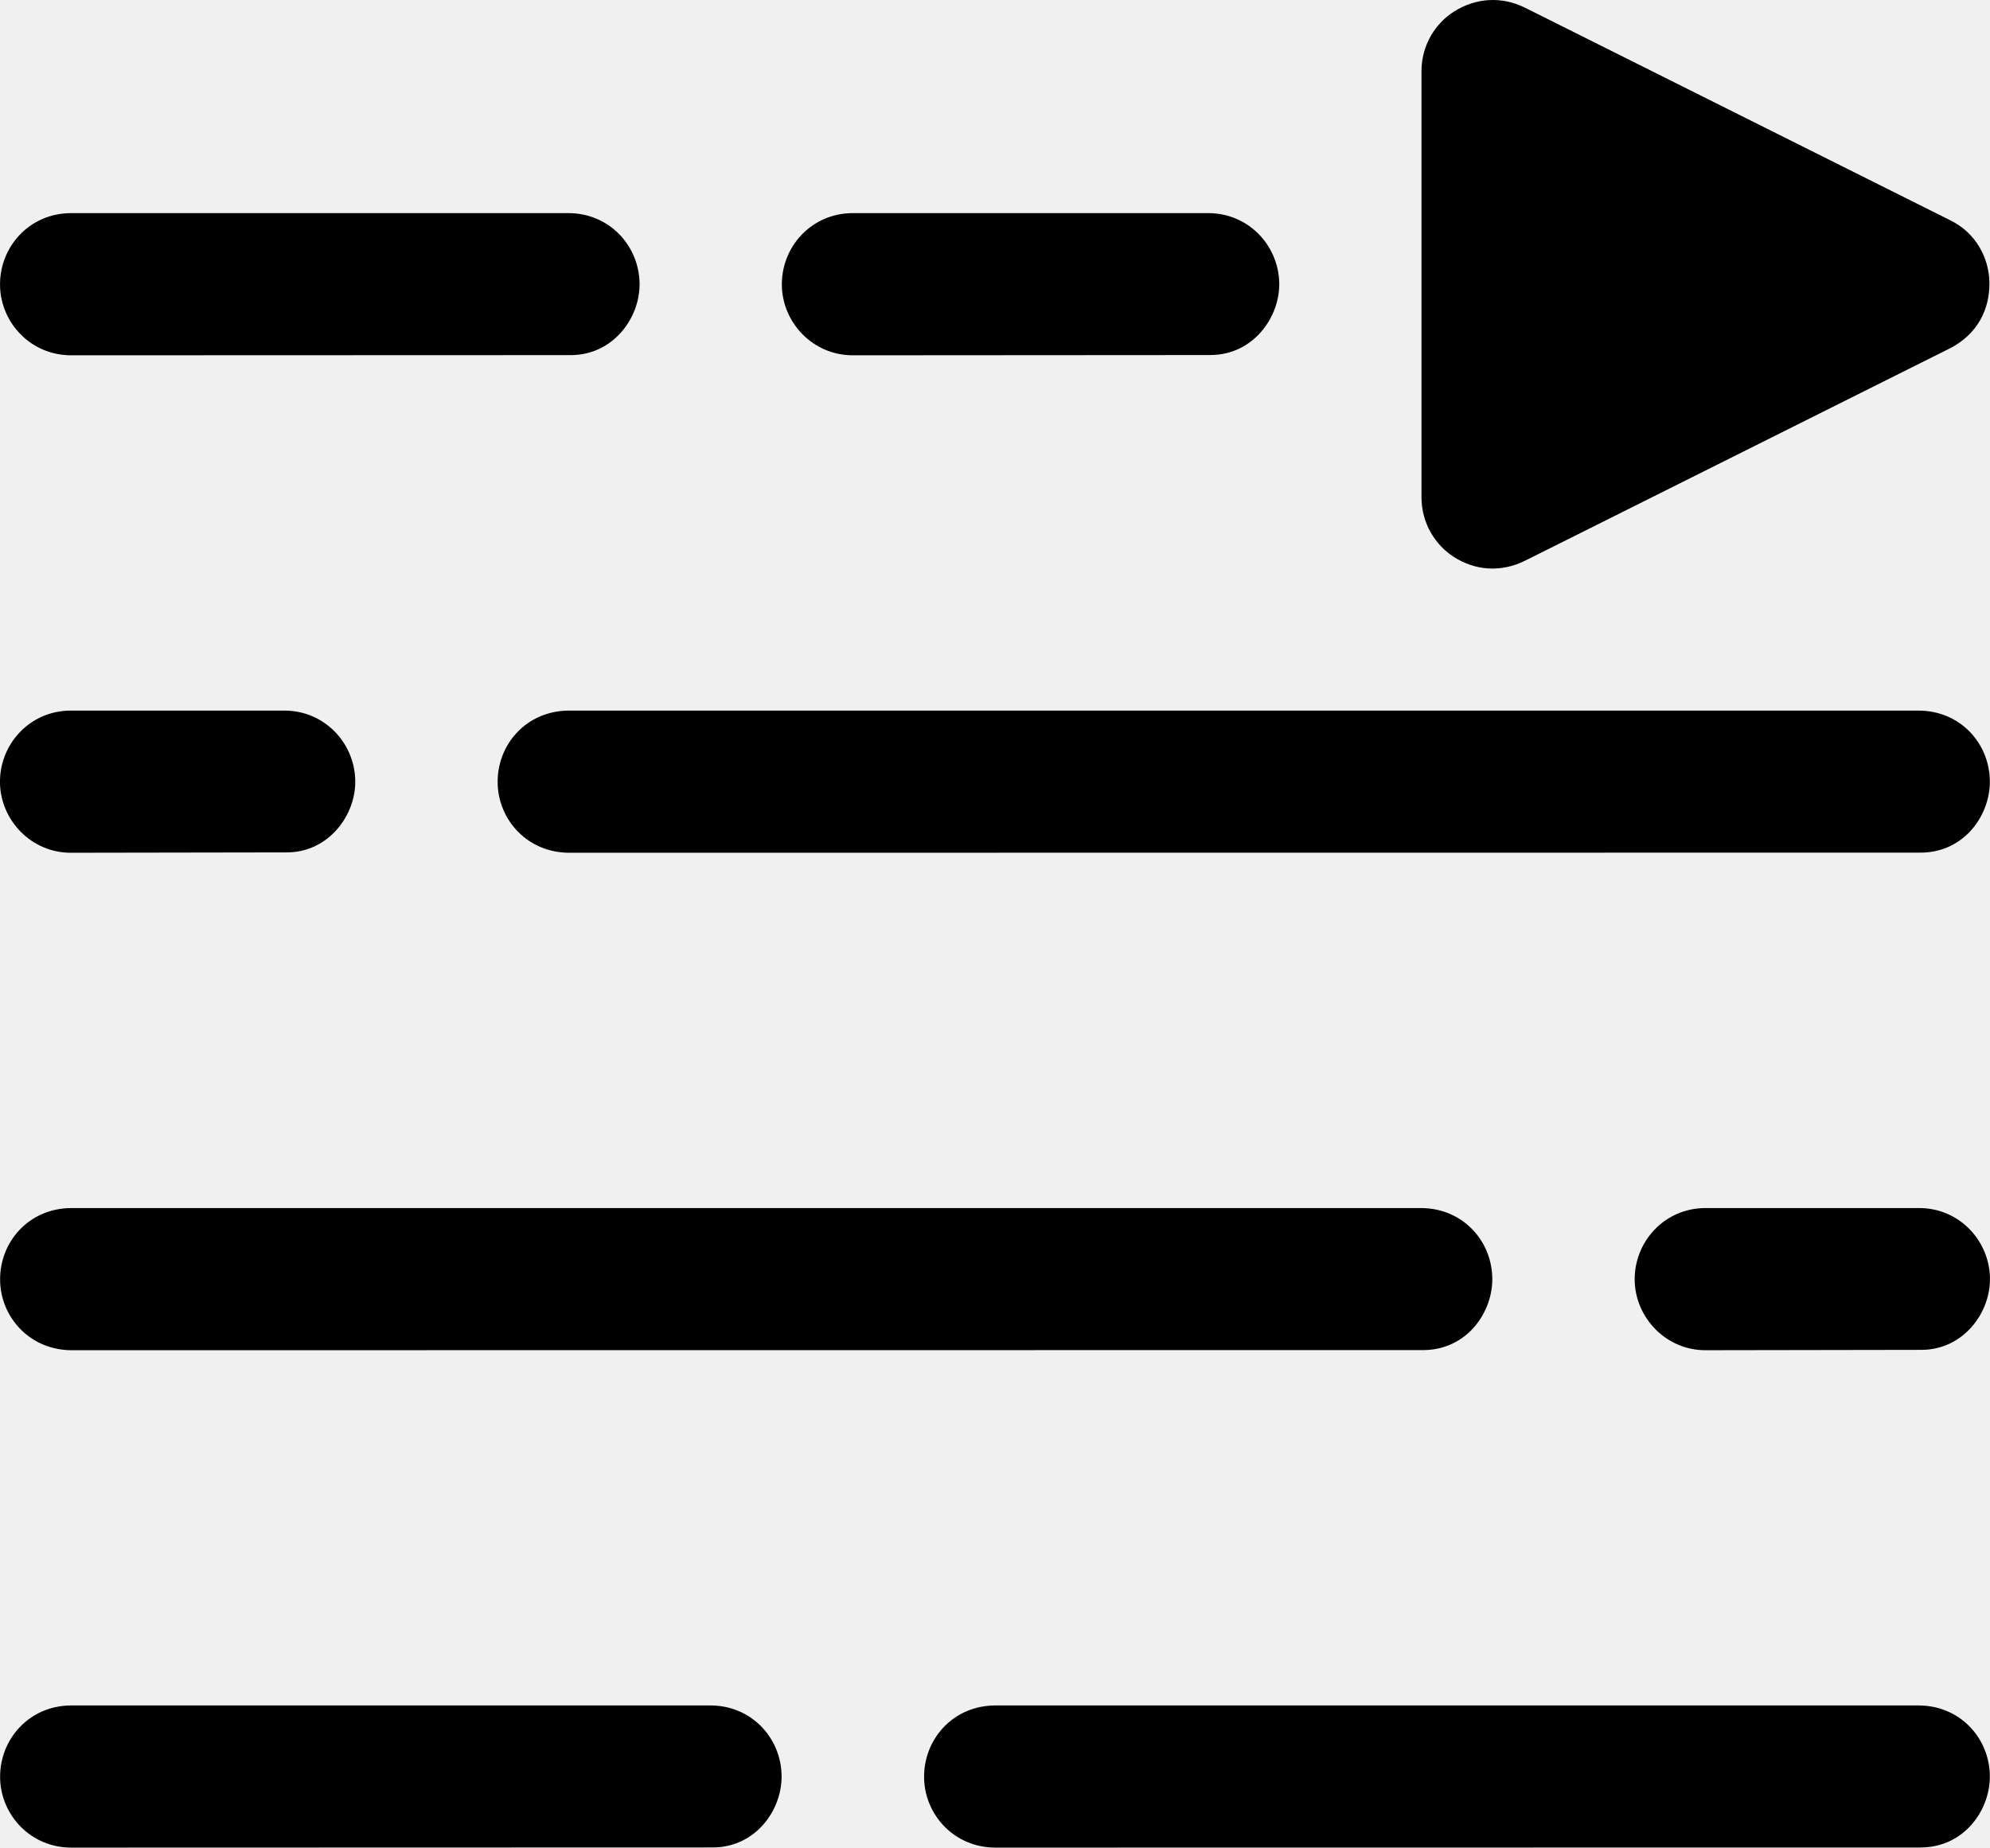
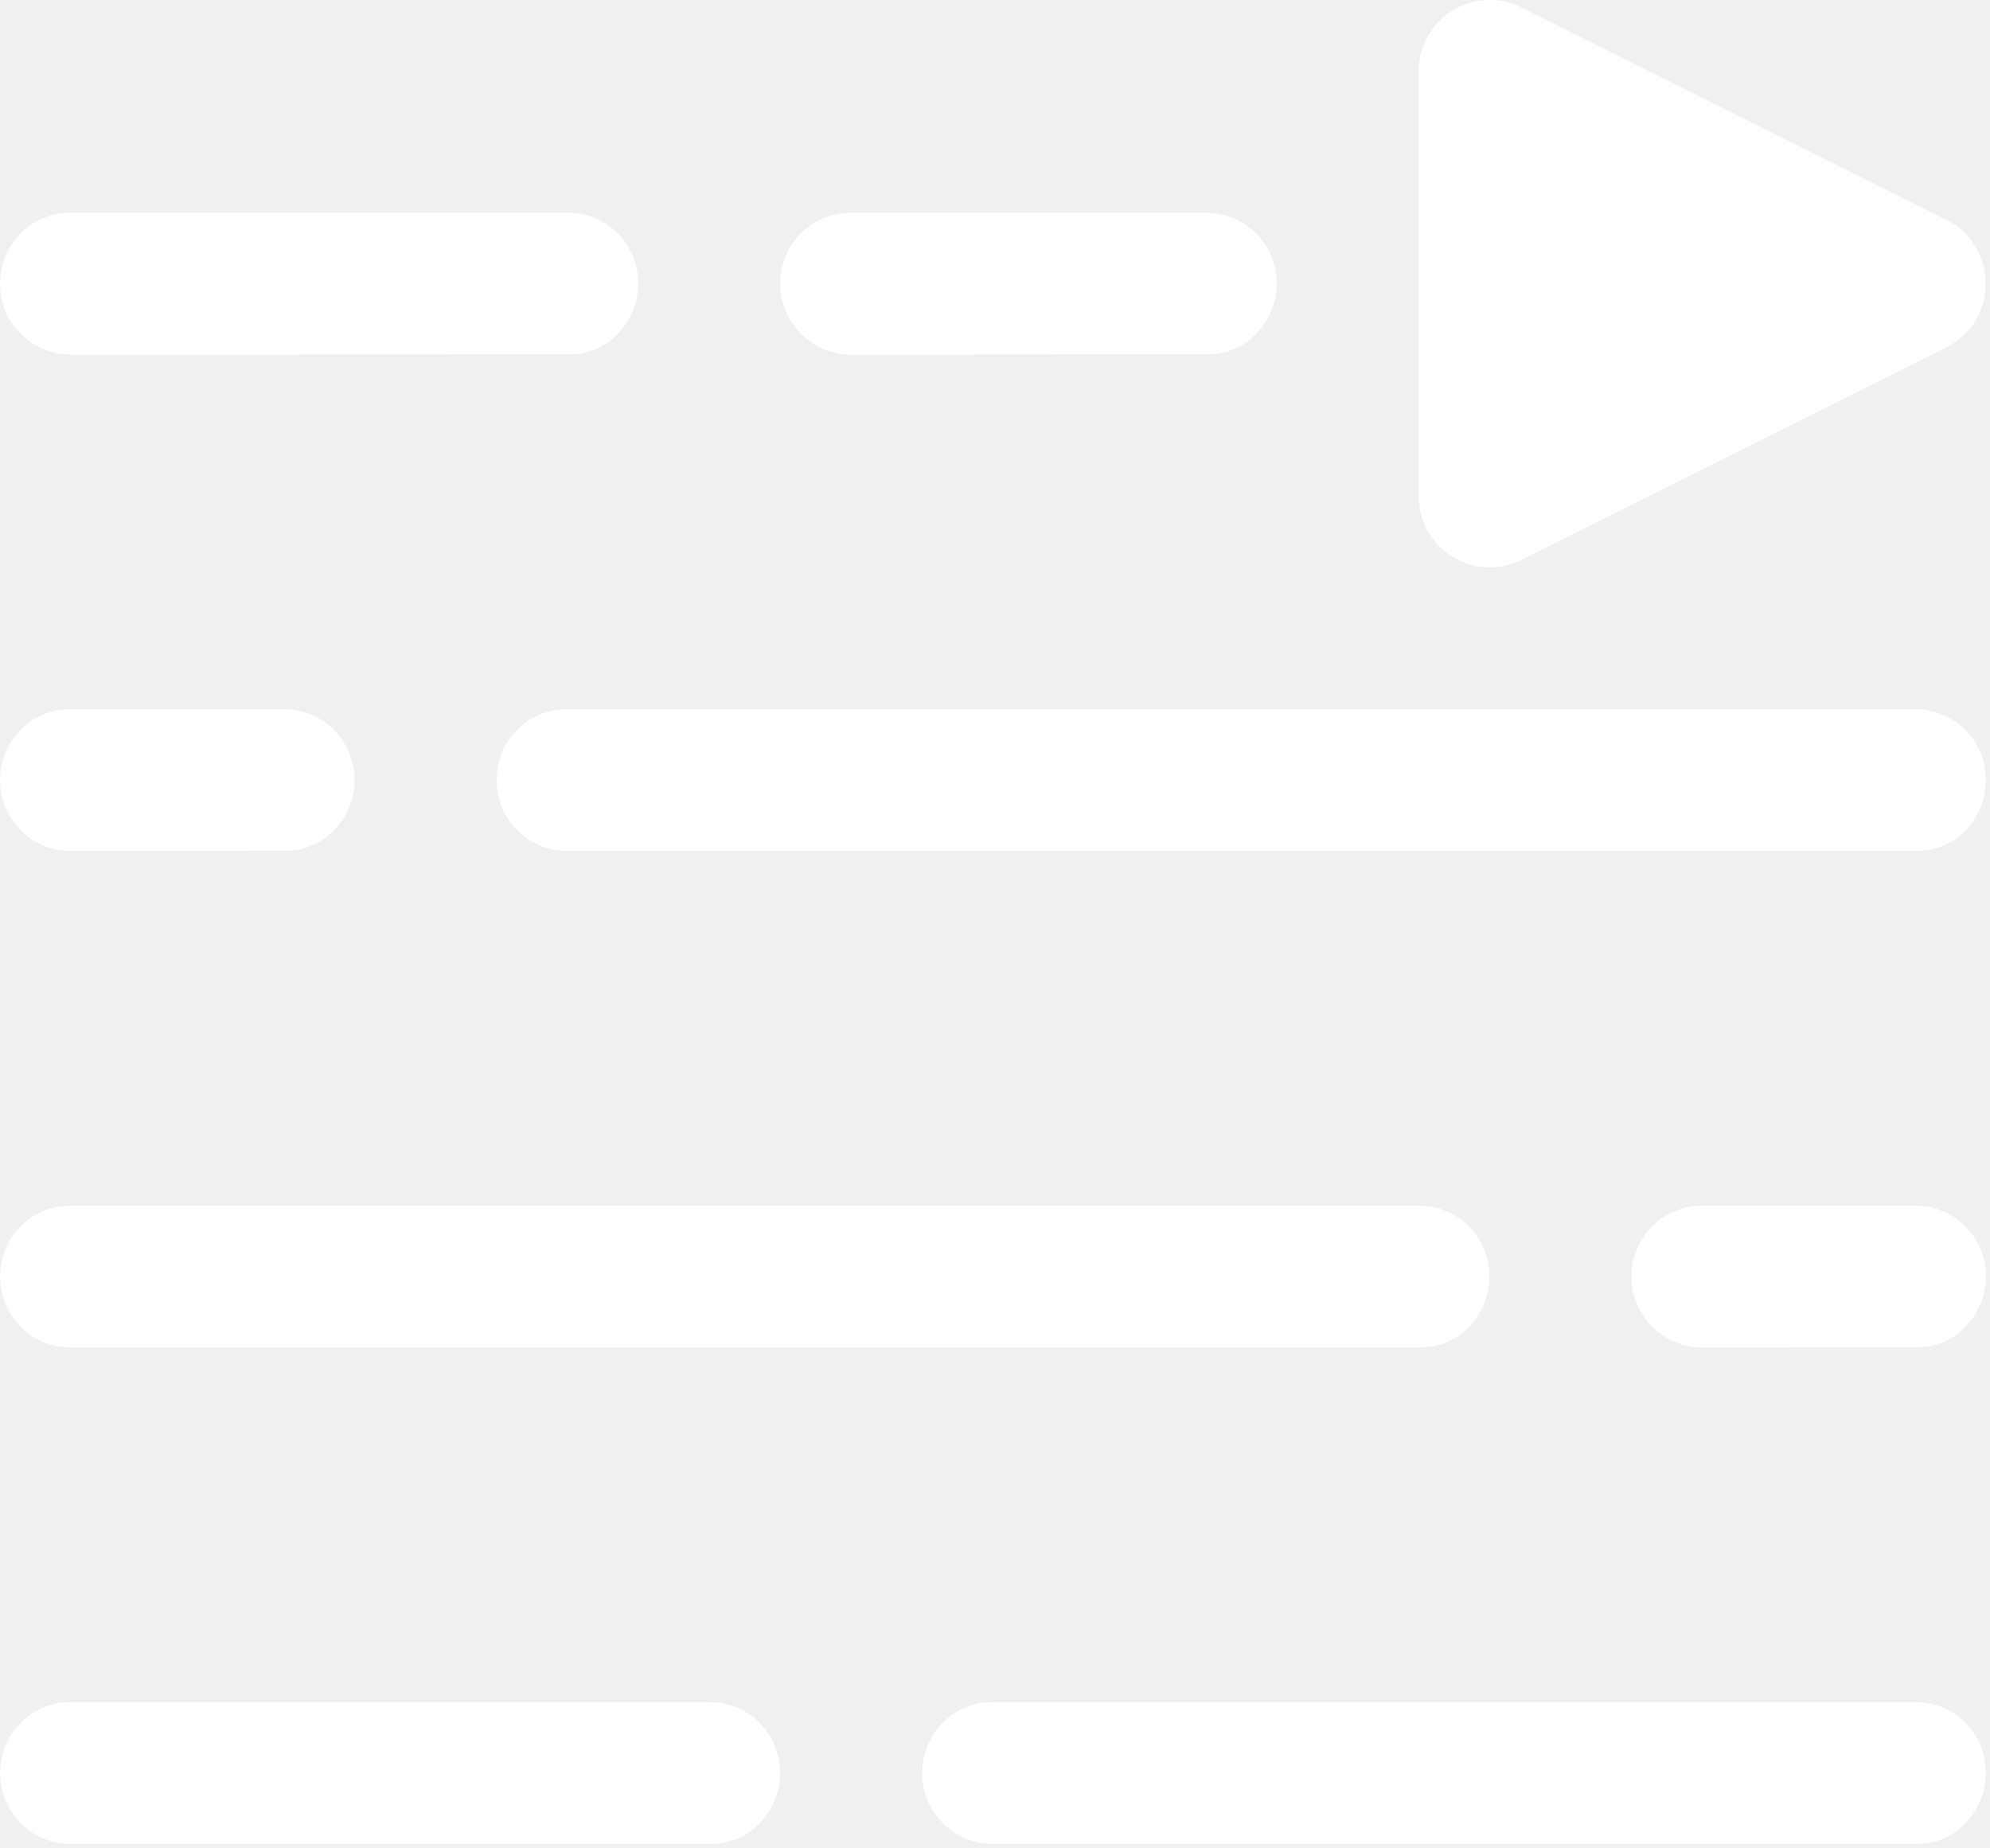
- <svg xmlns="http://www.w3.org/2000/svg" id="Layer_2" data-name="Layer 2" viewBox="0 0 335.33 311.39">
-   <g id="Layer_1-2" data-name="Layer 1">
-     <g>
-       <path d="M323.62,143.7l-227.69.02c-6.99,0-11.91-5.46-12.07-11.63-.17-6.56,4.82-12.33,12.06-12.33h227.33c6.96,0,11.87,5.35,12.05,11.65.17,5.89-4.28,12.29-11.68,12.29Z" />
-       <path d="M239.78,227.54l-227.69.02c-6.99,0-11.91-5.46-12.07-11.63-.17-6.56,4.82-12.33,12.06-12.33h227.33c6.96,0,11.87,5.35,12.05,11.65.17,5.89-4.28,12.29-11.68,12.29Z" />
-       <path d="M328.47,58.76l-71.45,35.72c-4.01,2.01-8.37,1.73-12.03-.61-3.07-1.96-5.46-5.62-5.46-10.07V12c0-4.45,2.4-8.11,5.48-10.05,3.65-2.31,8.01-2.63,12.01-.63l71.72,35.86c4.22,2.11,6.4,6.26,6.49,10.37.1,4.49-1.98,8.82-6.76,11.21Z" />
-       <path d="M323.67,311.37l-155.91.02c-6.94,0-11.88-5.47-12.04-11.63-.17-6.55,4.83-12.33,12.03-12.33h155.53c6.91,0,11.84,5.36,12.02,11.65.17,5.89-4.3,12.28-11.64,12.28Z" />
-       <path d="M120.11,311.36l-108.08.03c-6.88,0-11.85-5.48-12.01-11.63-.17-6.55,4.87-12.33,12-12.33h107.69c6.85,0,11.81,5.36,11.99,11.65.18,5.9-4.35,12.28-11.6,12.28Z" />
-       <path d="M96.18,59.85l-84.18.03c-6.84,0-11.83-5.48-11.99-11.63-.18-6.55,4.89-12.33,11.99-12.33h83.79c6.8,0,11.79,5.36,11.98,11.65.18,5.9-4.39,12.27-11.58,12.28Z" />
-       <path d="M204,59.84l-60.28.04c-6.78,0-11.8-5.49-11.97-11.63-.18-6.55,4.92-12.33,11.96-12.33h59.89c6.75,0,11.76,5.37,11.96,11.64.18,5.91-4.43,12.27-11.56,12.27Z" />
-       <path d="M48.34,143.66l-36.39.06c-6.73.01-11.78-5.5-11.95-11.63-.18-6.55,4.95-12.33,11.94-12.33h35.99c6.7,0,11.74,5.37,11.93,11.64.19,5.94-4.47,12.25-11.53,12.26Z" />
-       <path d="M323.8,227.5l-36.39.06c-6.73.01-11.78-5.5-11.95-11.63-.18-6.55,4.95-12.33,11.94-12.33h35.99c6.7,0,11.74,5.37,11.93,11.64.19,5.94-4.47,12.25-11.53,12.26Z" />
-     </g>
+ <svg xmlns="http://www.w3.org/2000/svg" width="336" height="312" viewBox="0 0 336 312" fill="none">
+   <g clip-path="url(#clip0_357_473)">
+     <path d="M323.62 143.7L95.93 143.72C88.94 143.72 84.02 138.26 83.86 132.09C83.69 125.53 88.68 119.76 95.92 119.76H323.25C330.21 119.76 335.12 125.11 335.3 131.41C335.47 137.3 331.02 143.7 323.62 143.7Z" fill="white" />
+     <path d="M239.78 227.54L12.09 227.56C5.1 227.56 0.18 222.1 0.02 215.93C-0.15 209.37 4.84 203.6 12.08 203.6H239.41C246.37 203.6 251.28 208.95 251.46 215.25C251.63 221.14 247.18 227.54 239.78 227.54Z" fill="white" />
+     <path d="M328.47 58.76L257.02 94.48C253.01 96.49 248.65 96.21 244.99 93.87C241.92 91.91 239.53 88.25 239.53 83.8V12C239.53 7.55 241.93 3.89 245.01 1.95C248.66 -0.36 253.02 -0.68 257.02 1.32L328.74 37.18C332.96 39.29 335.14 43.44 335.23 47.55C335.33 52.04 333.25 56.37 328.47 58.76Z" fill="white" />
+     <path d="M323.67 311.37L167.76 311.39C160.82 311.39 155.88 305.92 155.72 299.76C155.55 293.21 160.55 287.43 167.75 287.43H323.28C330.19 287.43 335.12 292.79 335.3 299.08C335.47 304.97 331 311.36 323.66 311.36L323.67 311.37Z" fill="white" />
+     <path d="M120.11 311.36L12.03 311.39C5.15 311.39 0.18 305.91 0.02 299.76C-0.15 293.21 4.89 287.43 12.02 287.43H119.71C126.56 287.43 131.52 292.79 131.7 299.08C131.88 304.98 127.35 311.36 120.1 311.36H120.11Z" fill="white" />
+     <path d="M96.18 59.85L12 59.88C5.16 59.88 0.17 54.4 0.01 48.25C-0.17 41.7 4.9 35.92 12 35.92H95.79C102.59 35.92 107.58 41.28 107.77 47.57C107.95 53.47 103.38 59.84 96.19 59.85H96.18Z" fill="white" />
+     <path d="M204 59.84L143.72 59.88C136.94 59.88 131.92 54.39 131.75 48.25C131.57 41.7 136.67 35.92 143.71 35.92H203.6C210.35 35.92 215.36 41.29 215.56 47.56C215.74 53.47 211.13 59.83 204 59.83V59.84Z" fill="white" />
+     <path d="M48.34 143.66L11.95 143.72C5.22 143.73 0.17 138.22 3.14787e-07 132.09C-0.18 125.54 4.95 119.76 11.94 119.76H47.93C54.63 119.76 59.67 125.13 59.86 131.4C60.05 137.34 55.39 143.65 48.33 143.66H48.34Z" fill="white" />
+     <path d="M323.8 227.5L287.41 227.56C280.68 227.57 275.63 222.06 275.46 215.93C275.28 209.38 280.41 203.6 287.4 203.6H323.39C330.09 203.6 335.13 208.97 335.32 215.24C335.51 221.18 330.85 227.49 323.79 227.5H323.8Z" fill="white" />
  </g>
+   <defs>
+     <clipPath id="clip0_357_473">
+       <rect width="335.33" height="311.39" fill="white" />
+     </clipPath>
+   </defs>
</svg>
